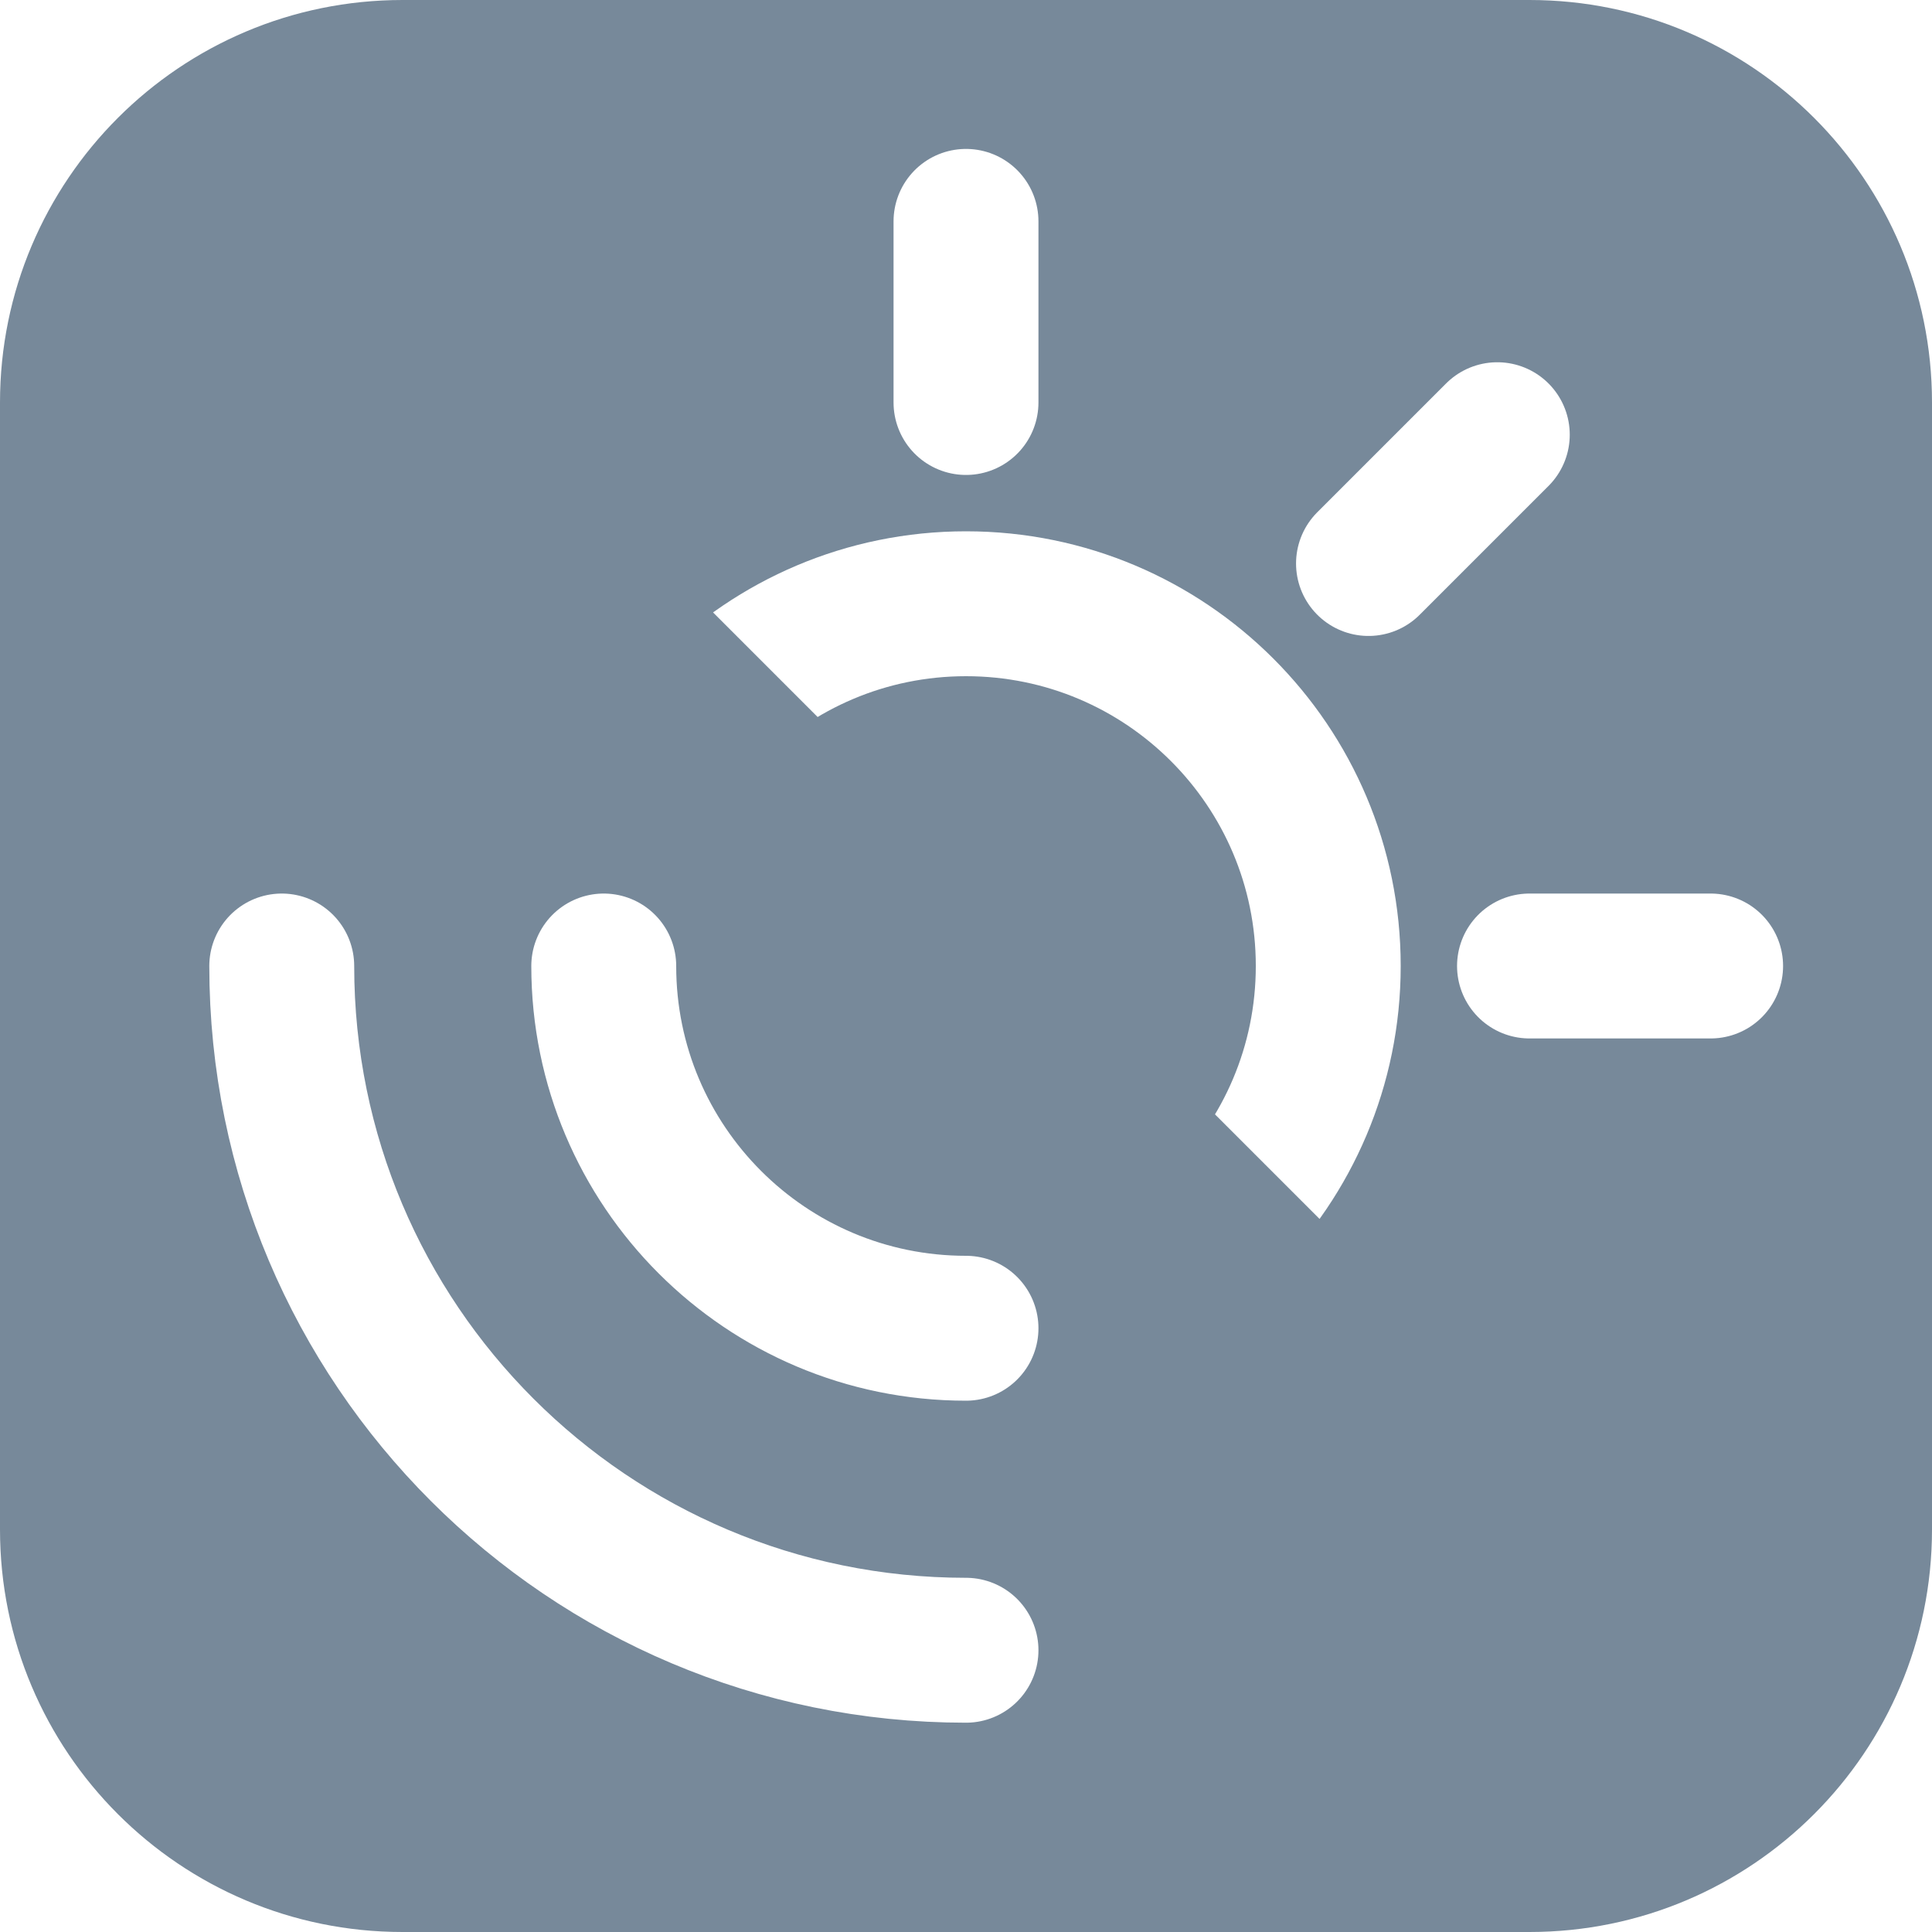
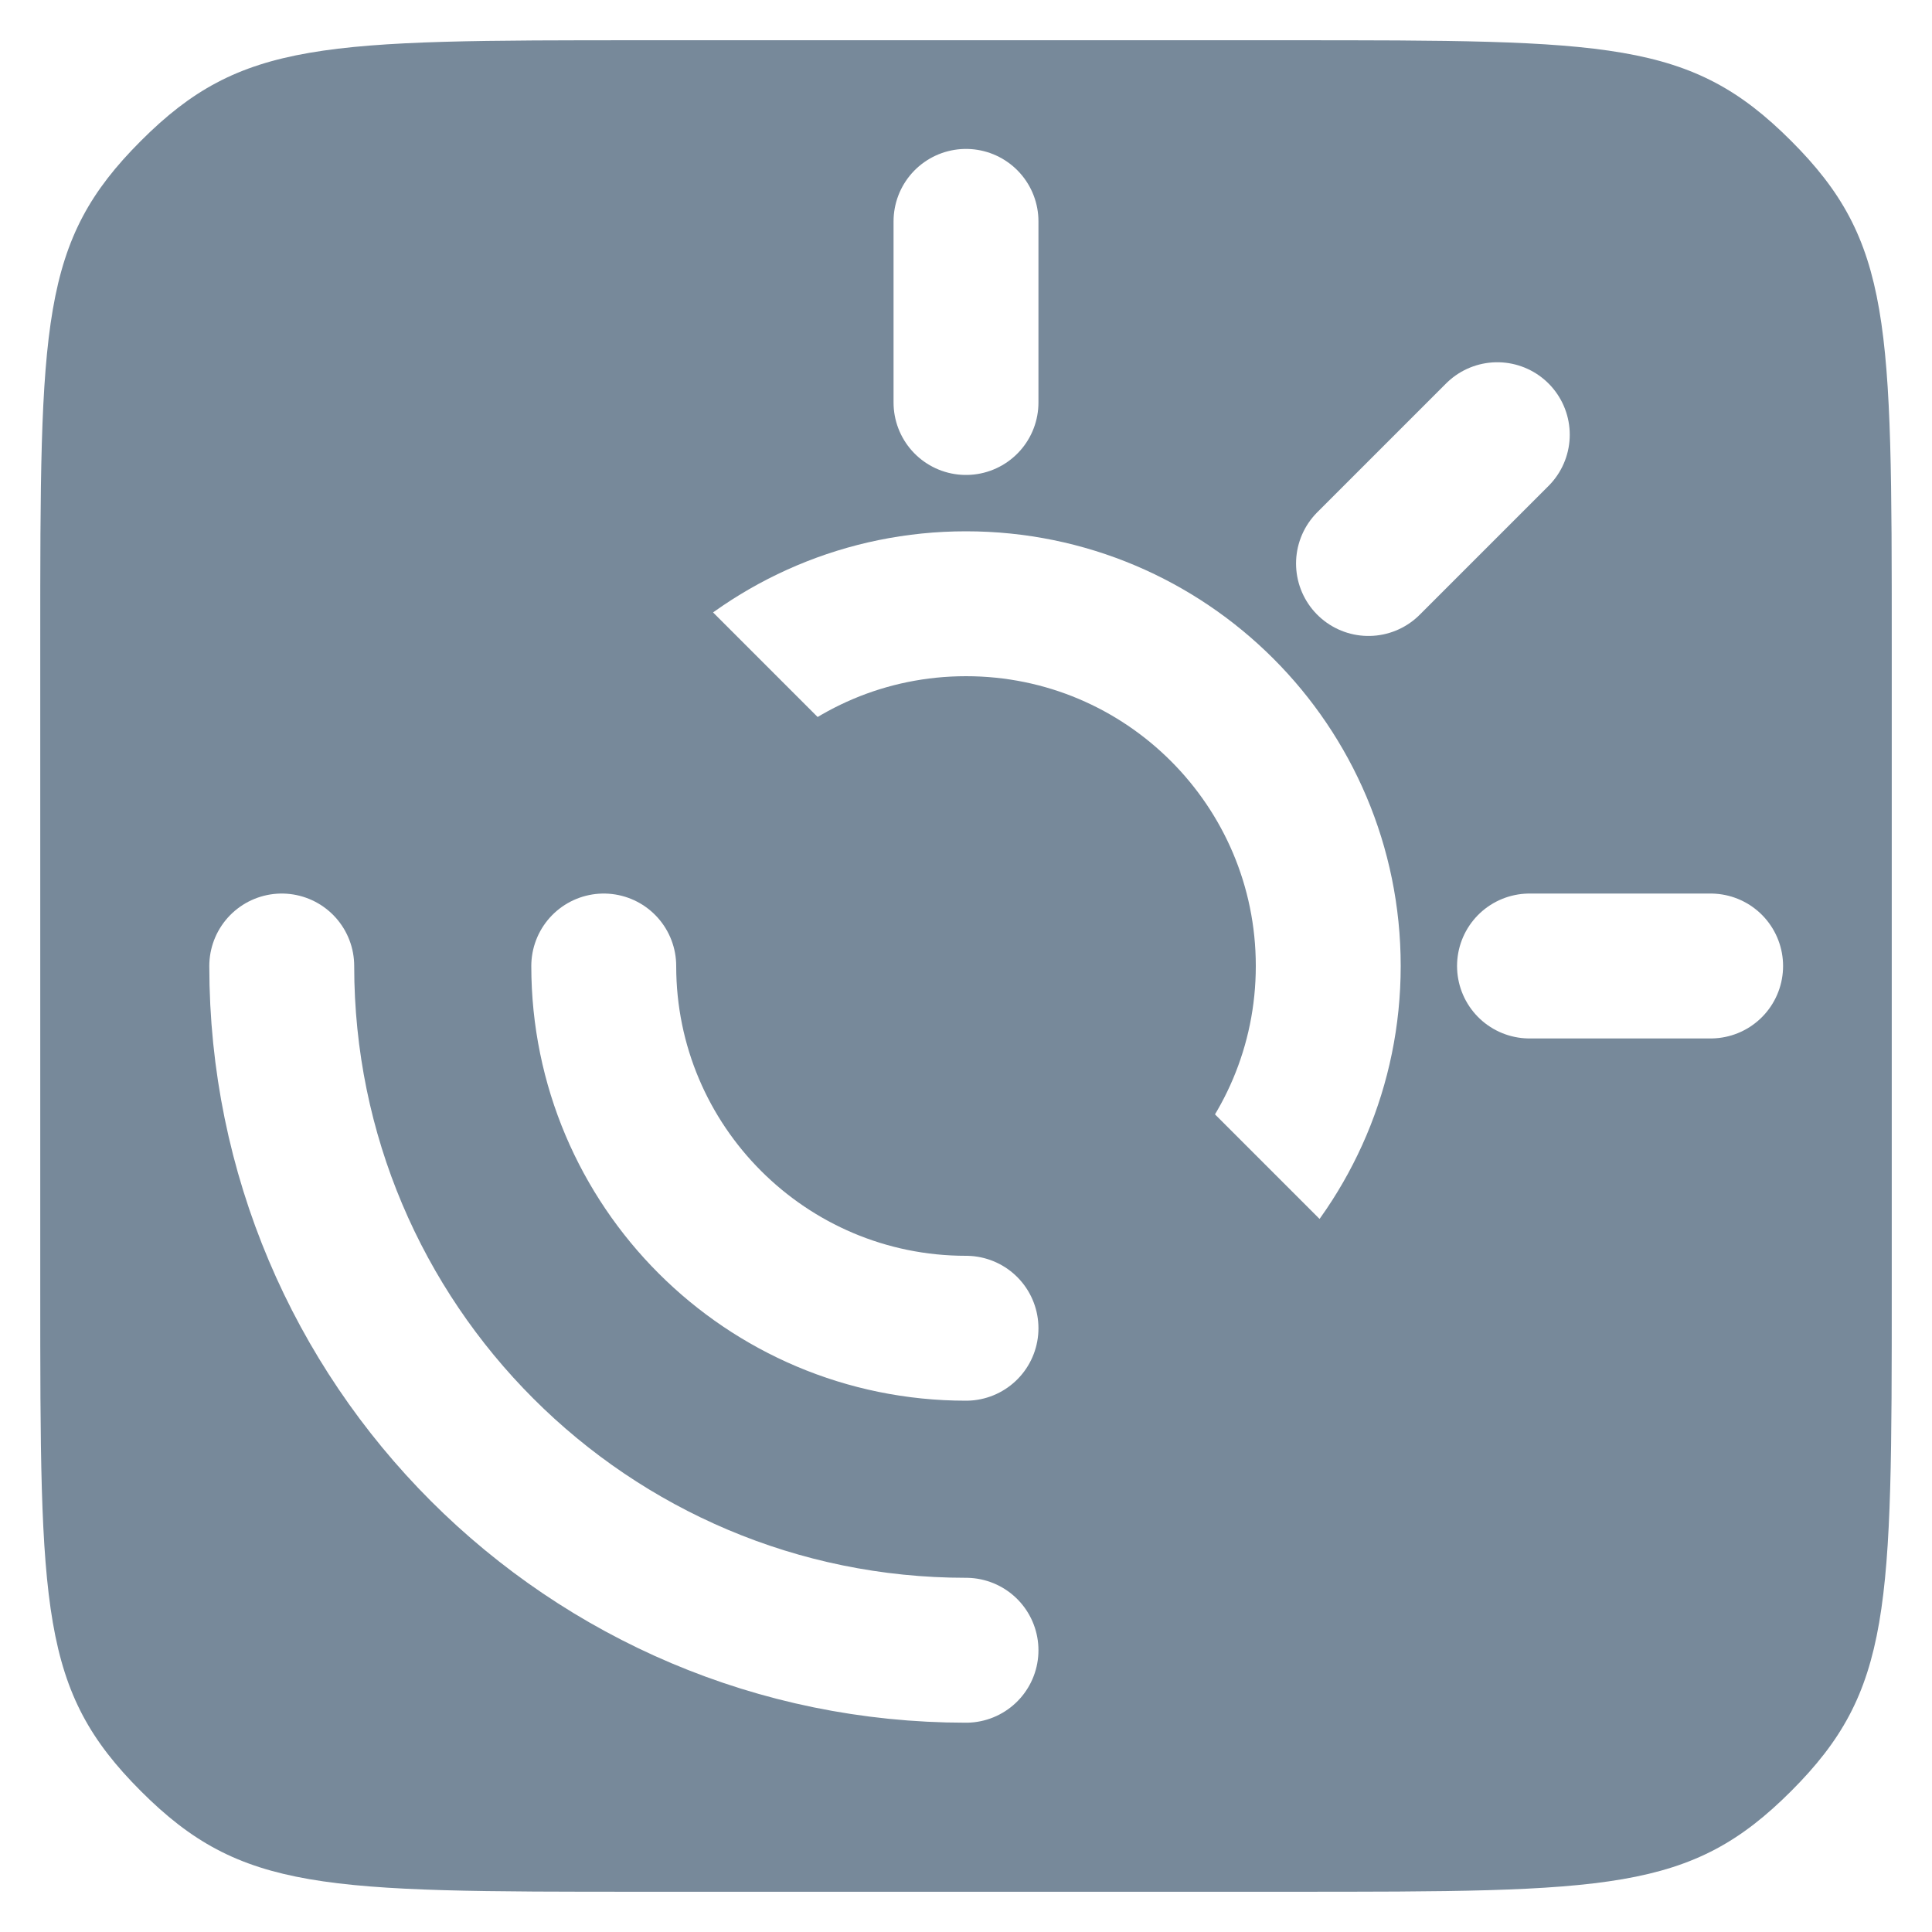
<svg xmlns="http://www.w3.org/2000/svg" viewBox="0 0 24 24" fill="none" color="#FFFFFF" role="img" aria-labelledby="title description">
  <defs>
    <clipPath id="sun-half">
      <path d="M1.25 0H24V22.75Z" />
    </clipPath>
  </defs>
-   <rect id="background" width="24" height="24" rx="5" fill="#77899A" />
+   <path id="background" fill="#77899A" d="M8 .5H16     C20 .5 21 .5 22.25 1.75C23.5 3 23.5 4 23.5 8V16     C23.5 20 23.5 21 22.25 22.25C21 23.5 20 23.5 16 23.5H8     C4 23.5 3 23.5 1.75 22.25C.5 21 .5 20 .5 16V8     C.5 4 .5 3 1.75 1.75C3 .5 4 .5 8 .5Z" />
  <g stroke="currentColor" stroke-width="1.8" stroke-linecap="round">
    <path d="M12 16.5A4.5 4.5 0 0 1 7.5 12" />
    <path d="M12 20.5A8.5 8.5 0 0 1 3.5 12" />
  </g>
  <g clip-path="url(#sun-half)" stroke="currentColor" stroke-width="1.8" stroke-linecap="round">
    <circle cx="12" cy="12" r="4.5" />
    <path d="M12 2.75V5M17 7 18.6 5.4M19 12H21.25" />
  </g>
</svg>
